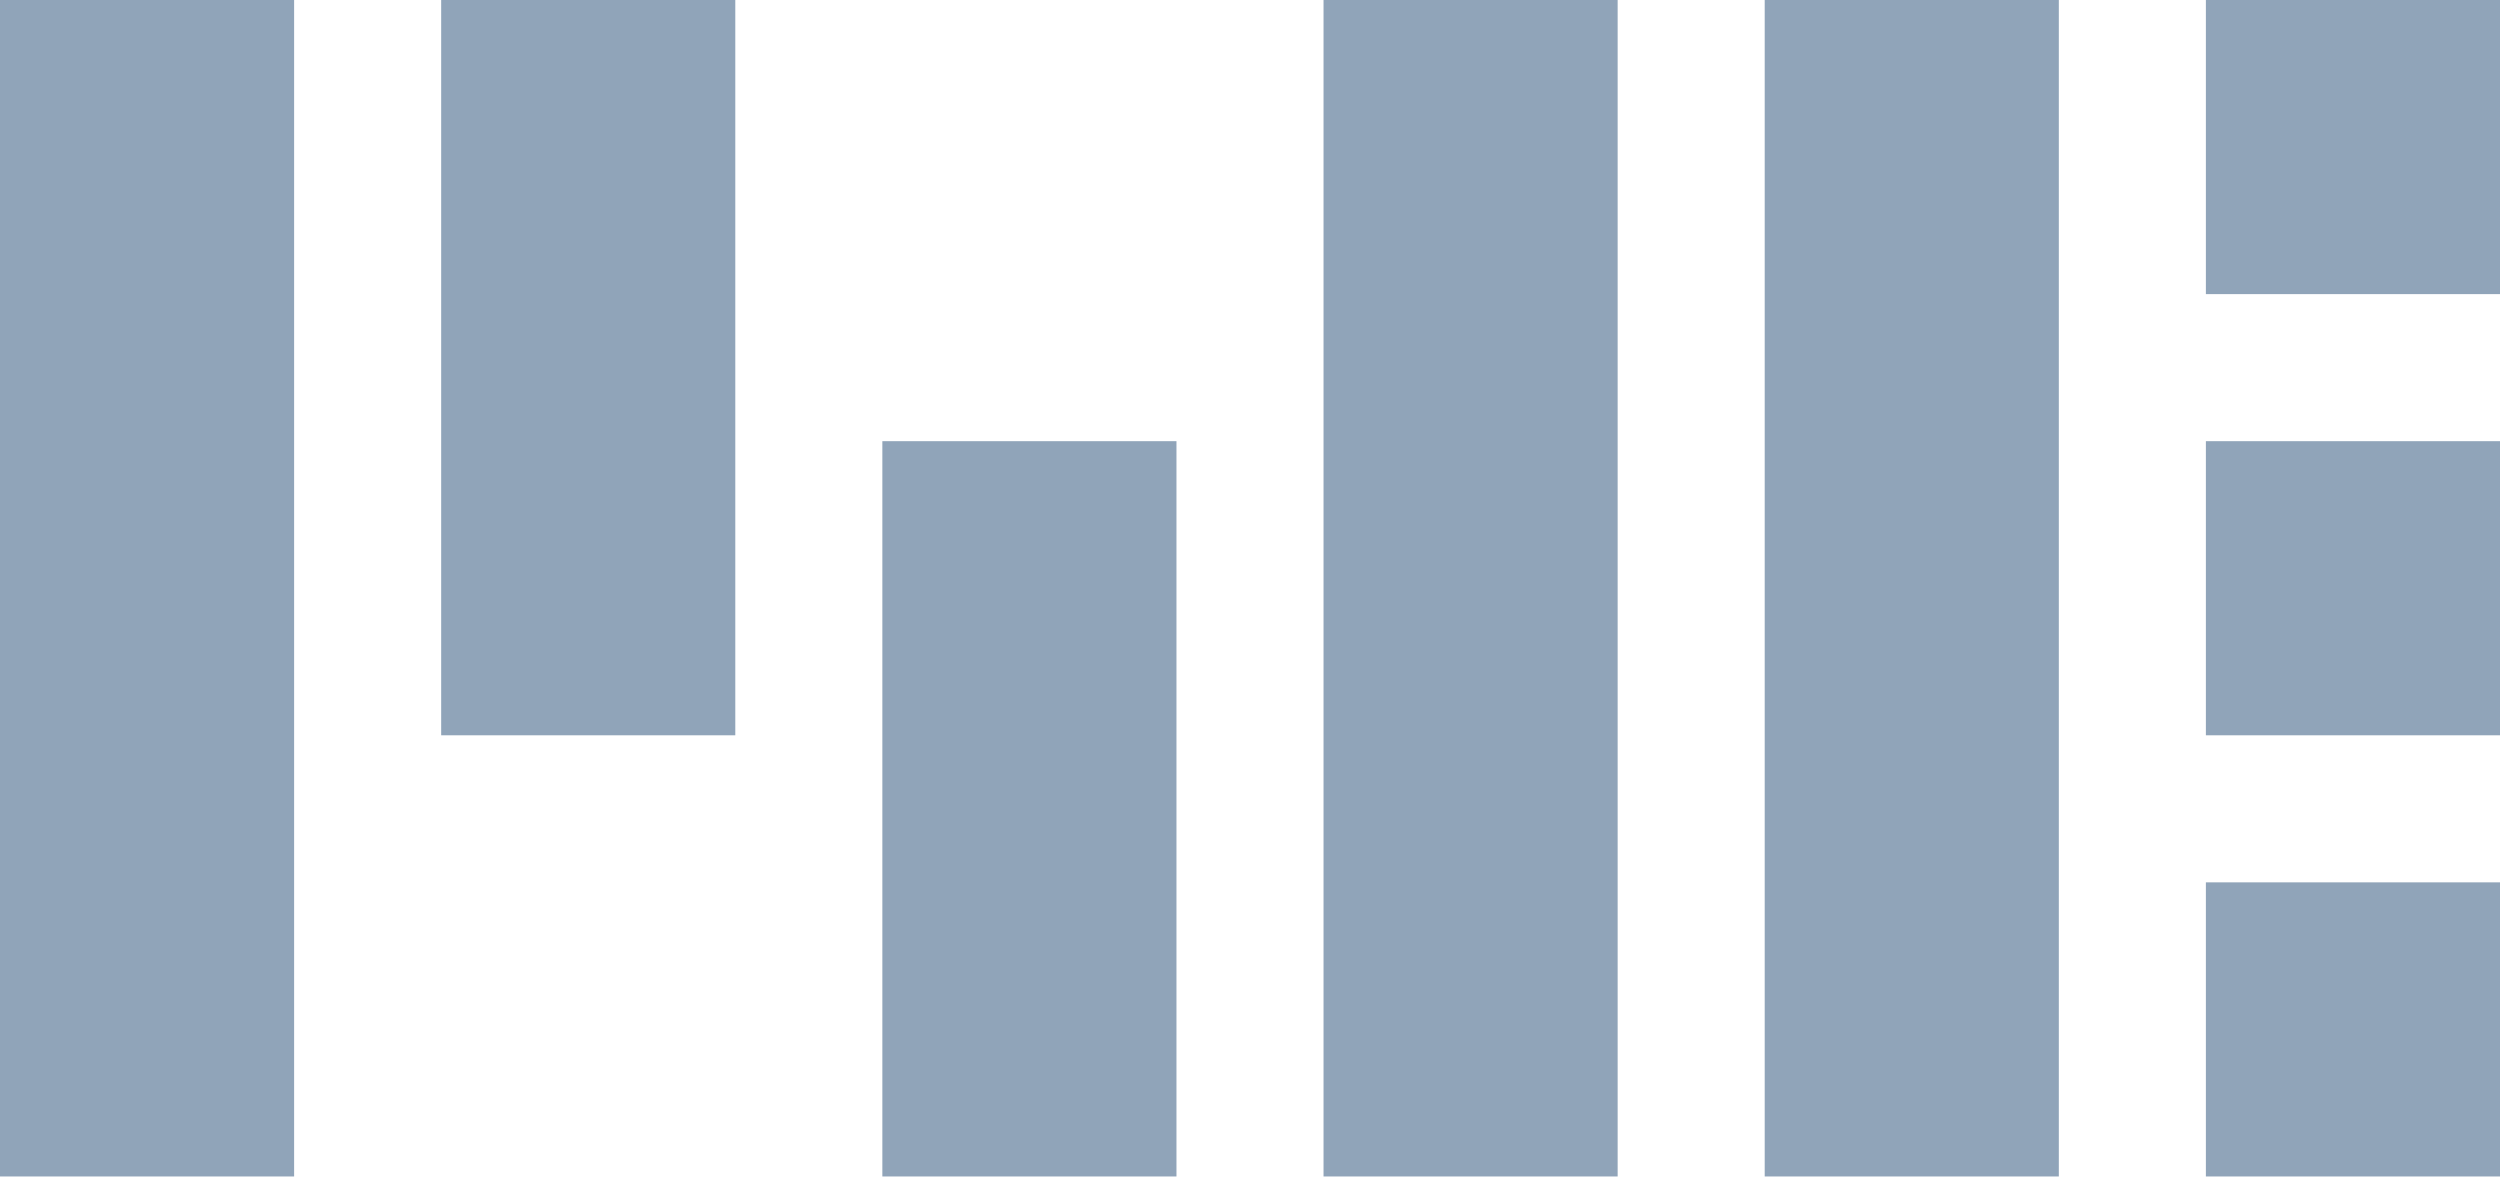
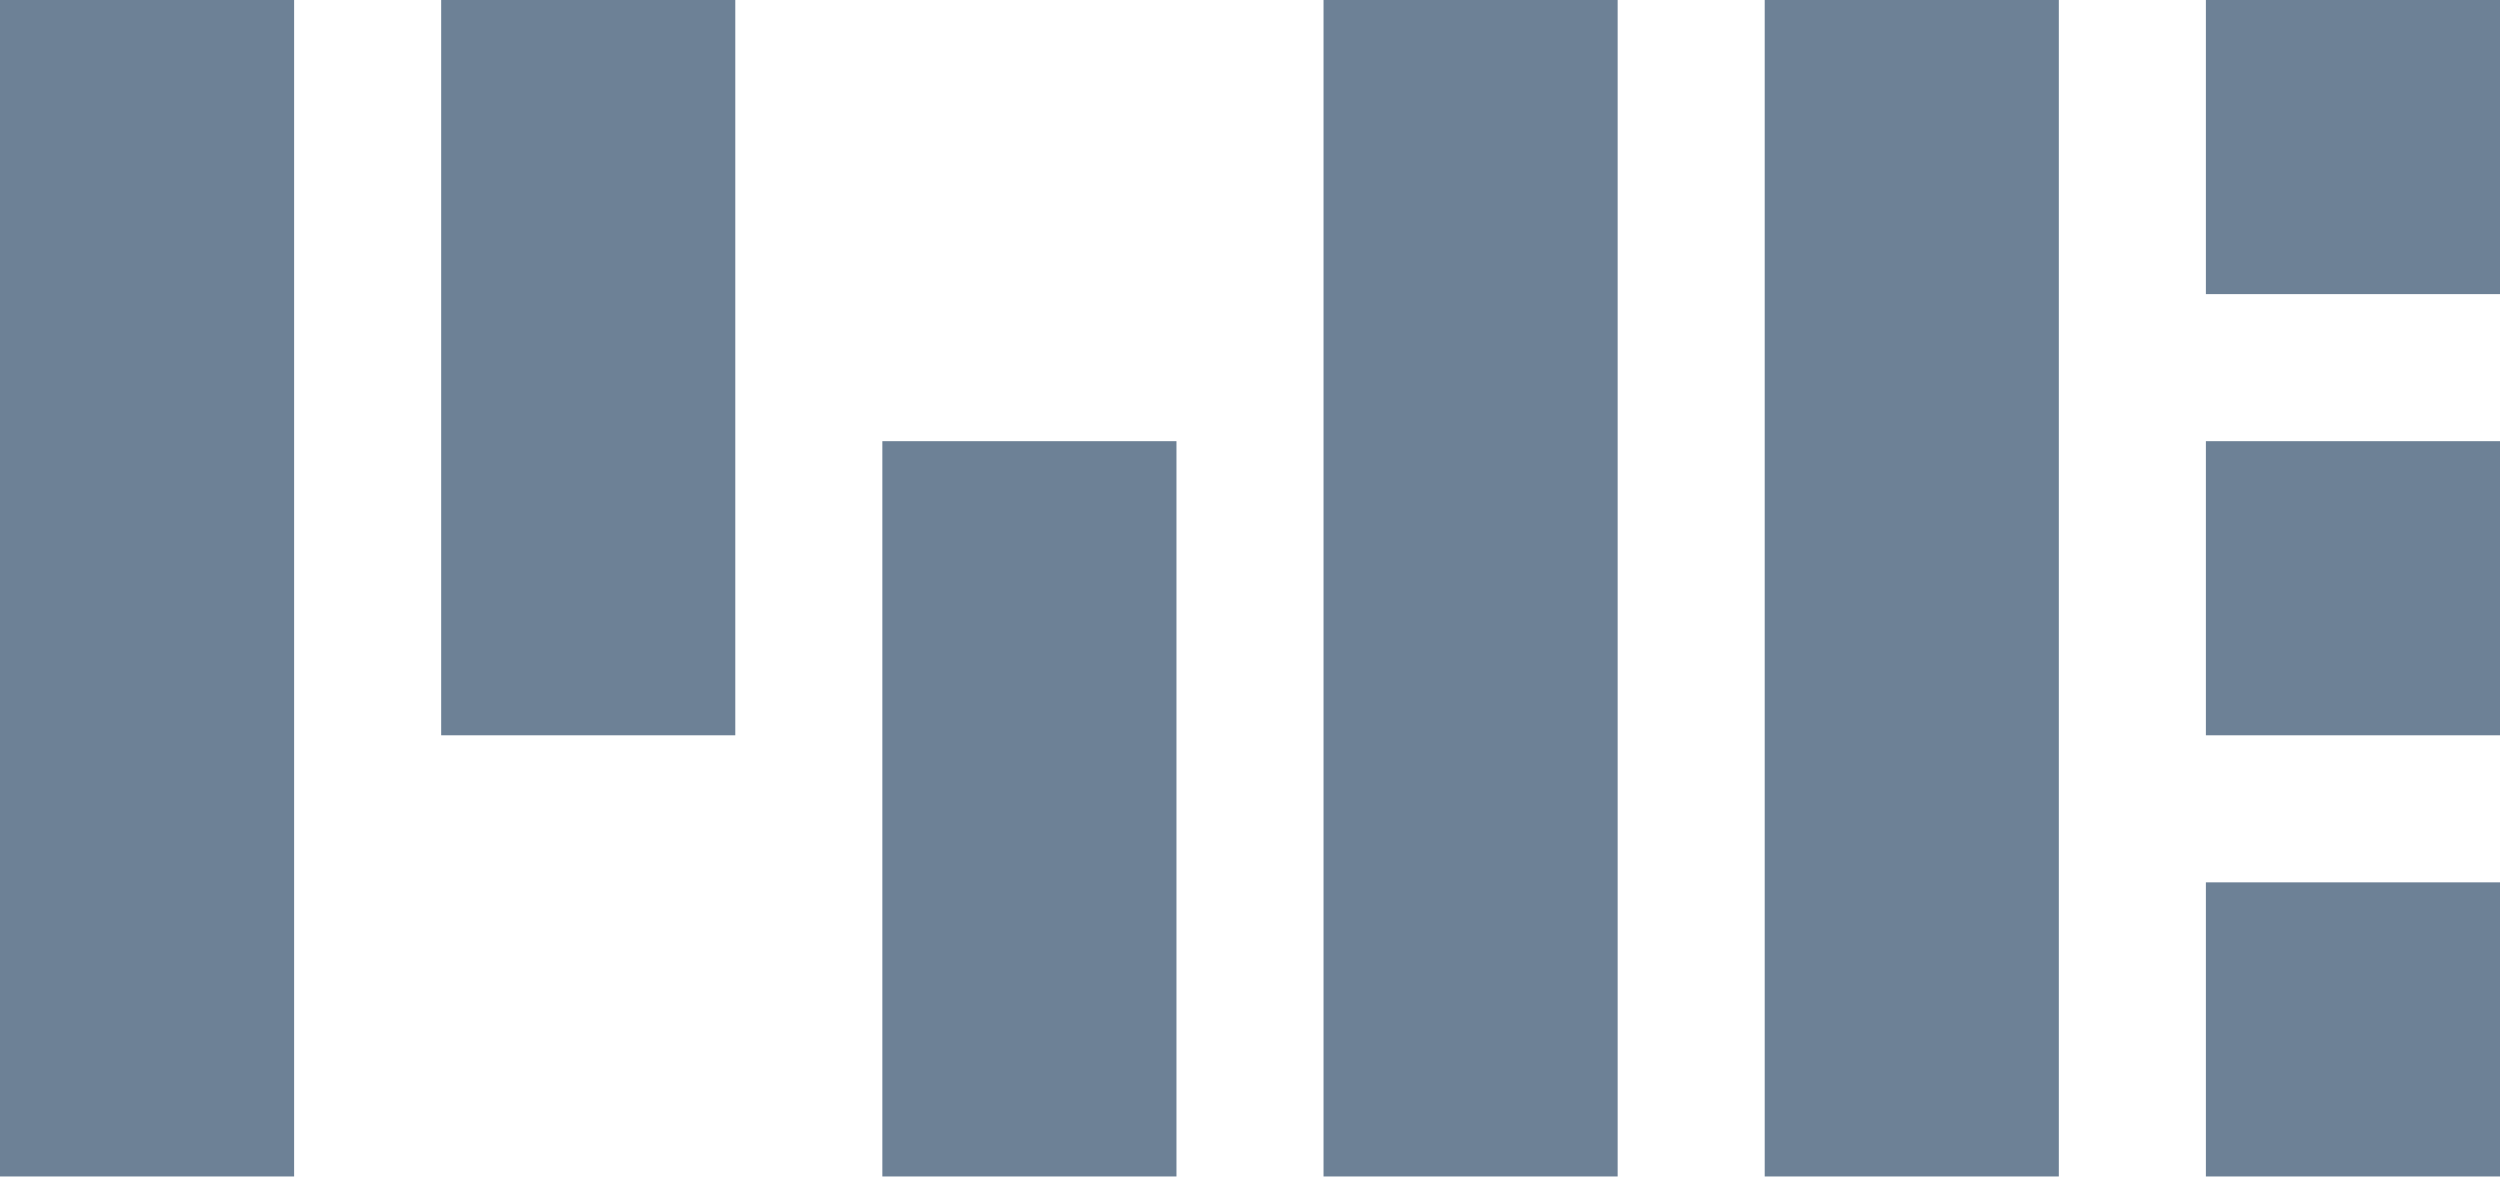
<svg xmlns="http://www.w3.org/2000/svg" id="_レイヤー_1" data-name="レイヤー 1" viewBox="0 0 544 256">
  <defs>
    <style>
      .cls-1 {
-         fill: #90a4b9;
+         fill: #6d8196;
      }
    </style>
  </defs>
  <rect class="cls-1" width="64" height="256" />
  <rect class="cls-1" x="192" y="96" width="64" height="160" />
  <rect class="cls-1" x="96" width="64" height="160" />
  <rect class="cls-1" x="288" width="64" height="256" />
  <rect class="cls-1" x="384" width="64" height="256" />
  <rect class="cls-1" x="480" width="64" height="64" />
  <rect class="cls-1" x="480" y="96" width="64" height="64" />
  <rect class="cls-1" x="480" y="192" width="64" height="64" />
</svg>
